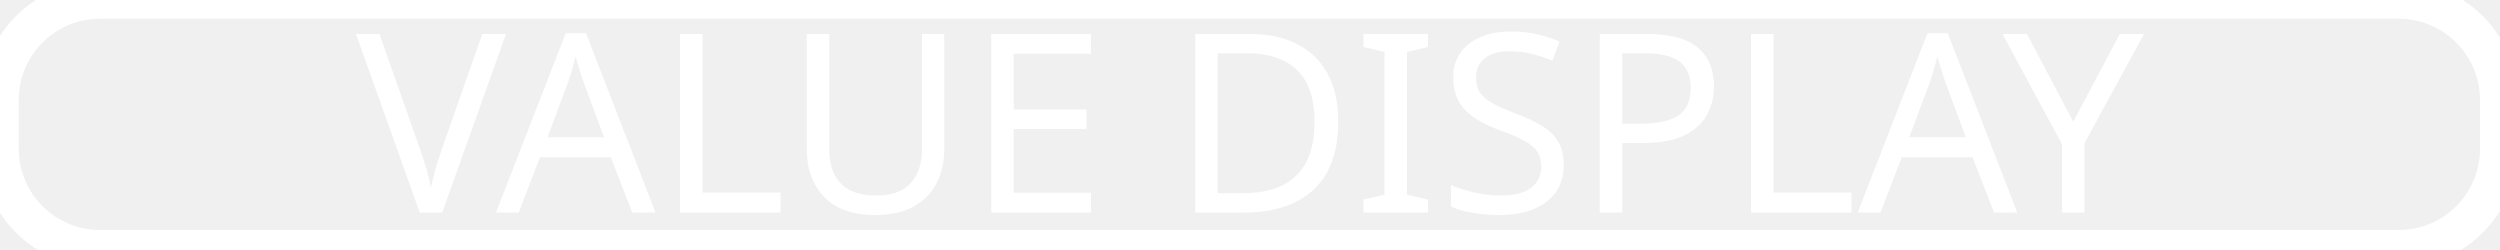
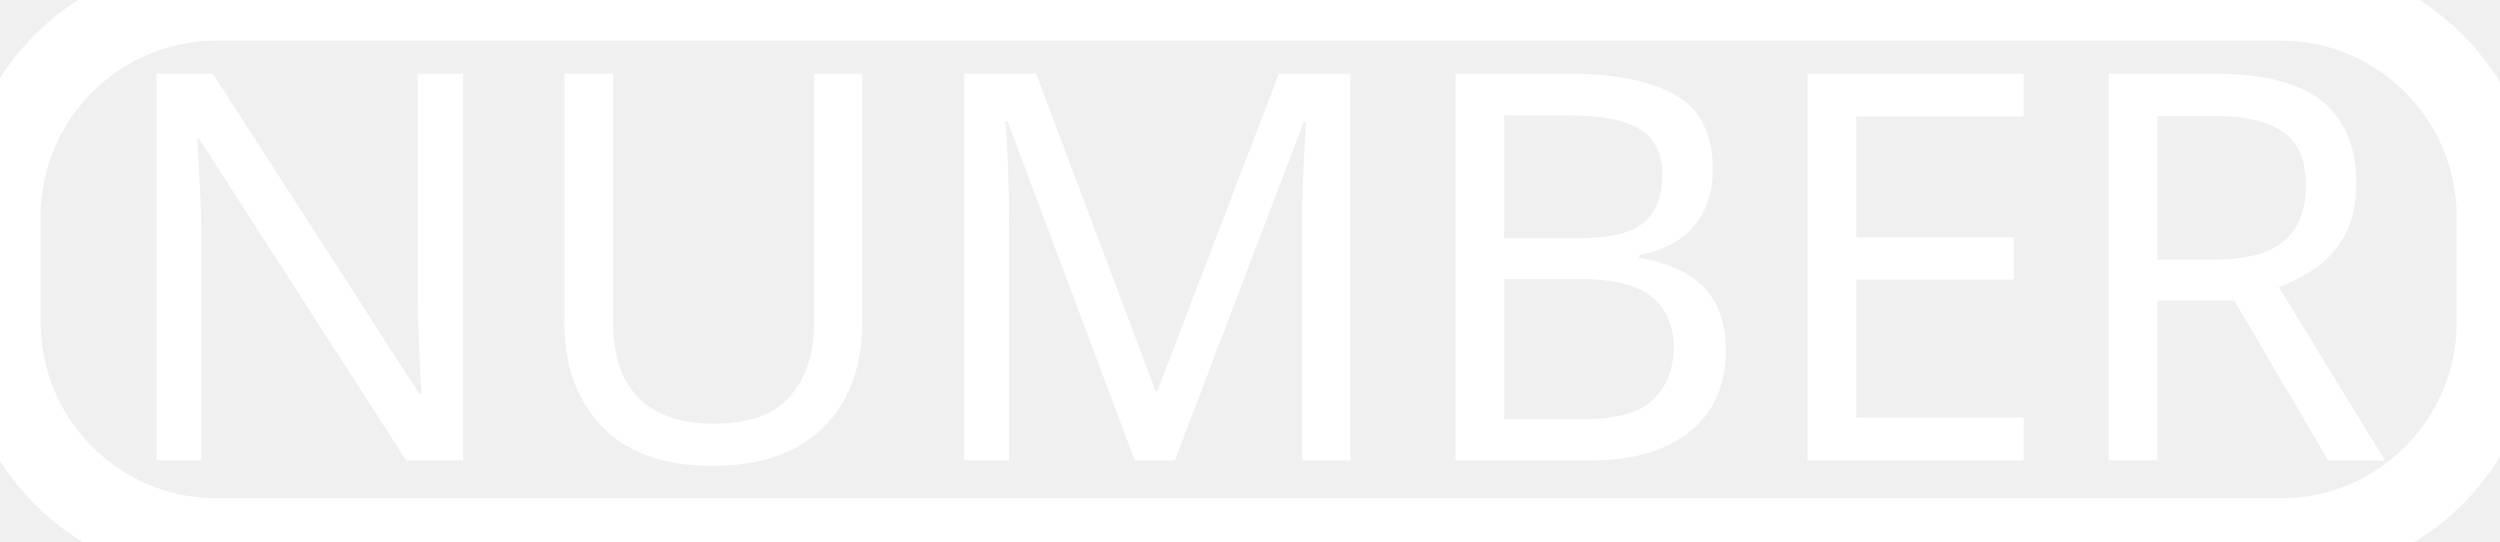
- <svg xmlns="http://www.w3.org/2000/svg" baseProfile="full" height="200" version="1.1" width="2000.0">
+ <svg xmlns="http://www.w3.org/2000/svg" baseProfile="full" height="200" version="1.1" width="923.077">
  <defs />
-   <rect fill-opacity="0" height="199" rx="80" ry="80" stroke="white" stroke-width="30" width="1999.0" x="0cm" y="0cm" />
+   <rect fill-opacity="0" height="199" rx="80" ry="80" stroke="white" stroke-width="30" width="922.077" x="0cm" y="0cm" />
  <g font-size="200">
-     <text fill="white" font-family="Chalkboard" text-anchor="middle" x="1000.0" y="170">VALUE DISPLAY</text>
+     <text fill="white" font-family="Chalkboard" text-anchor="middle" x="461.0" y="170">NUMBER</text>
  </g>
</svg>
